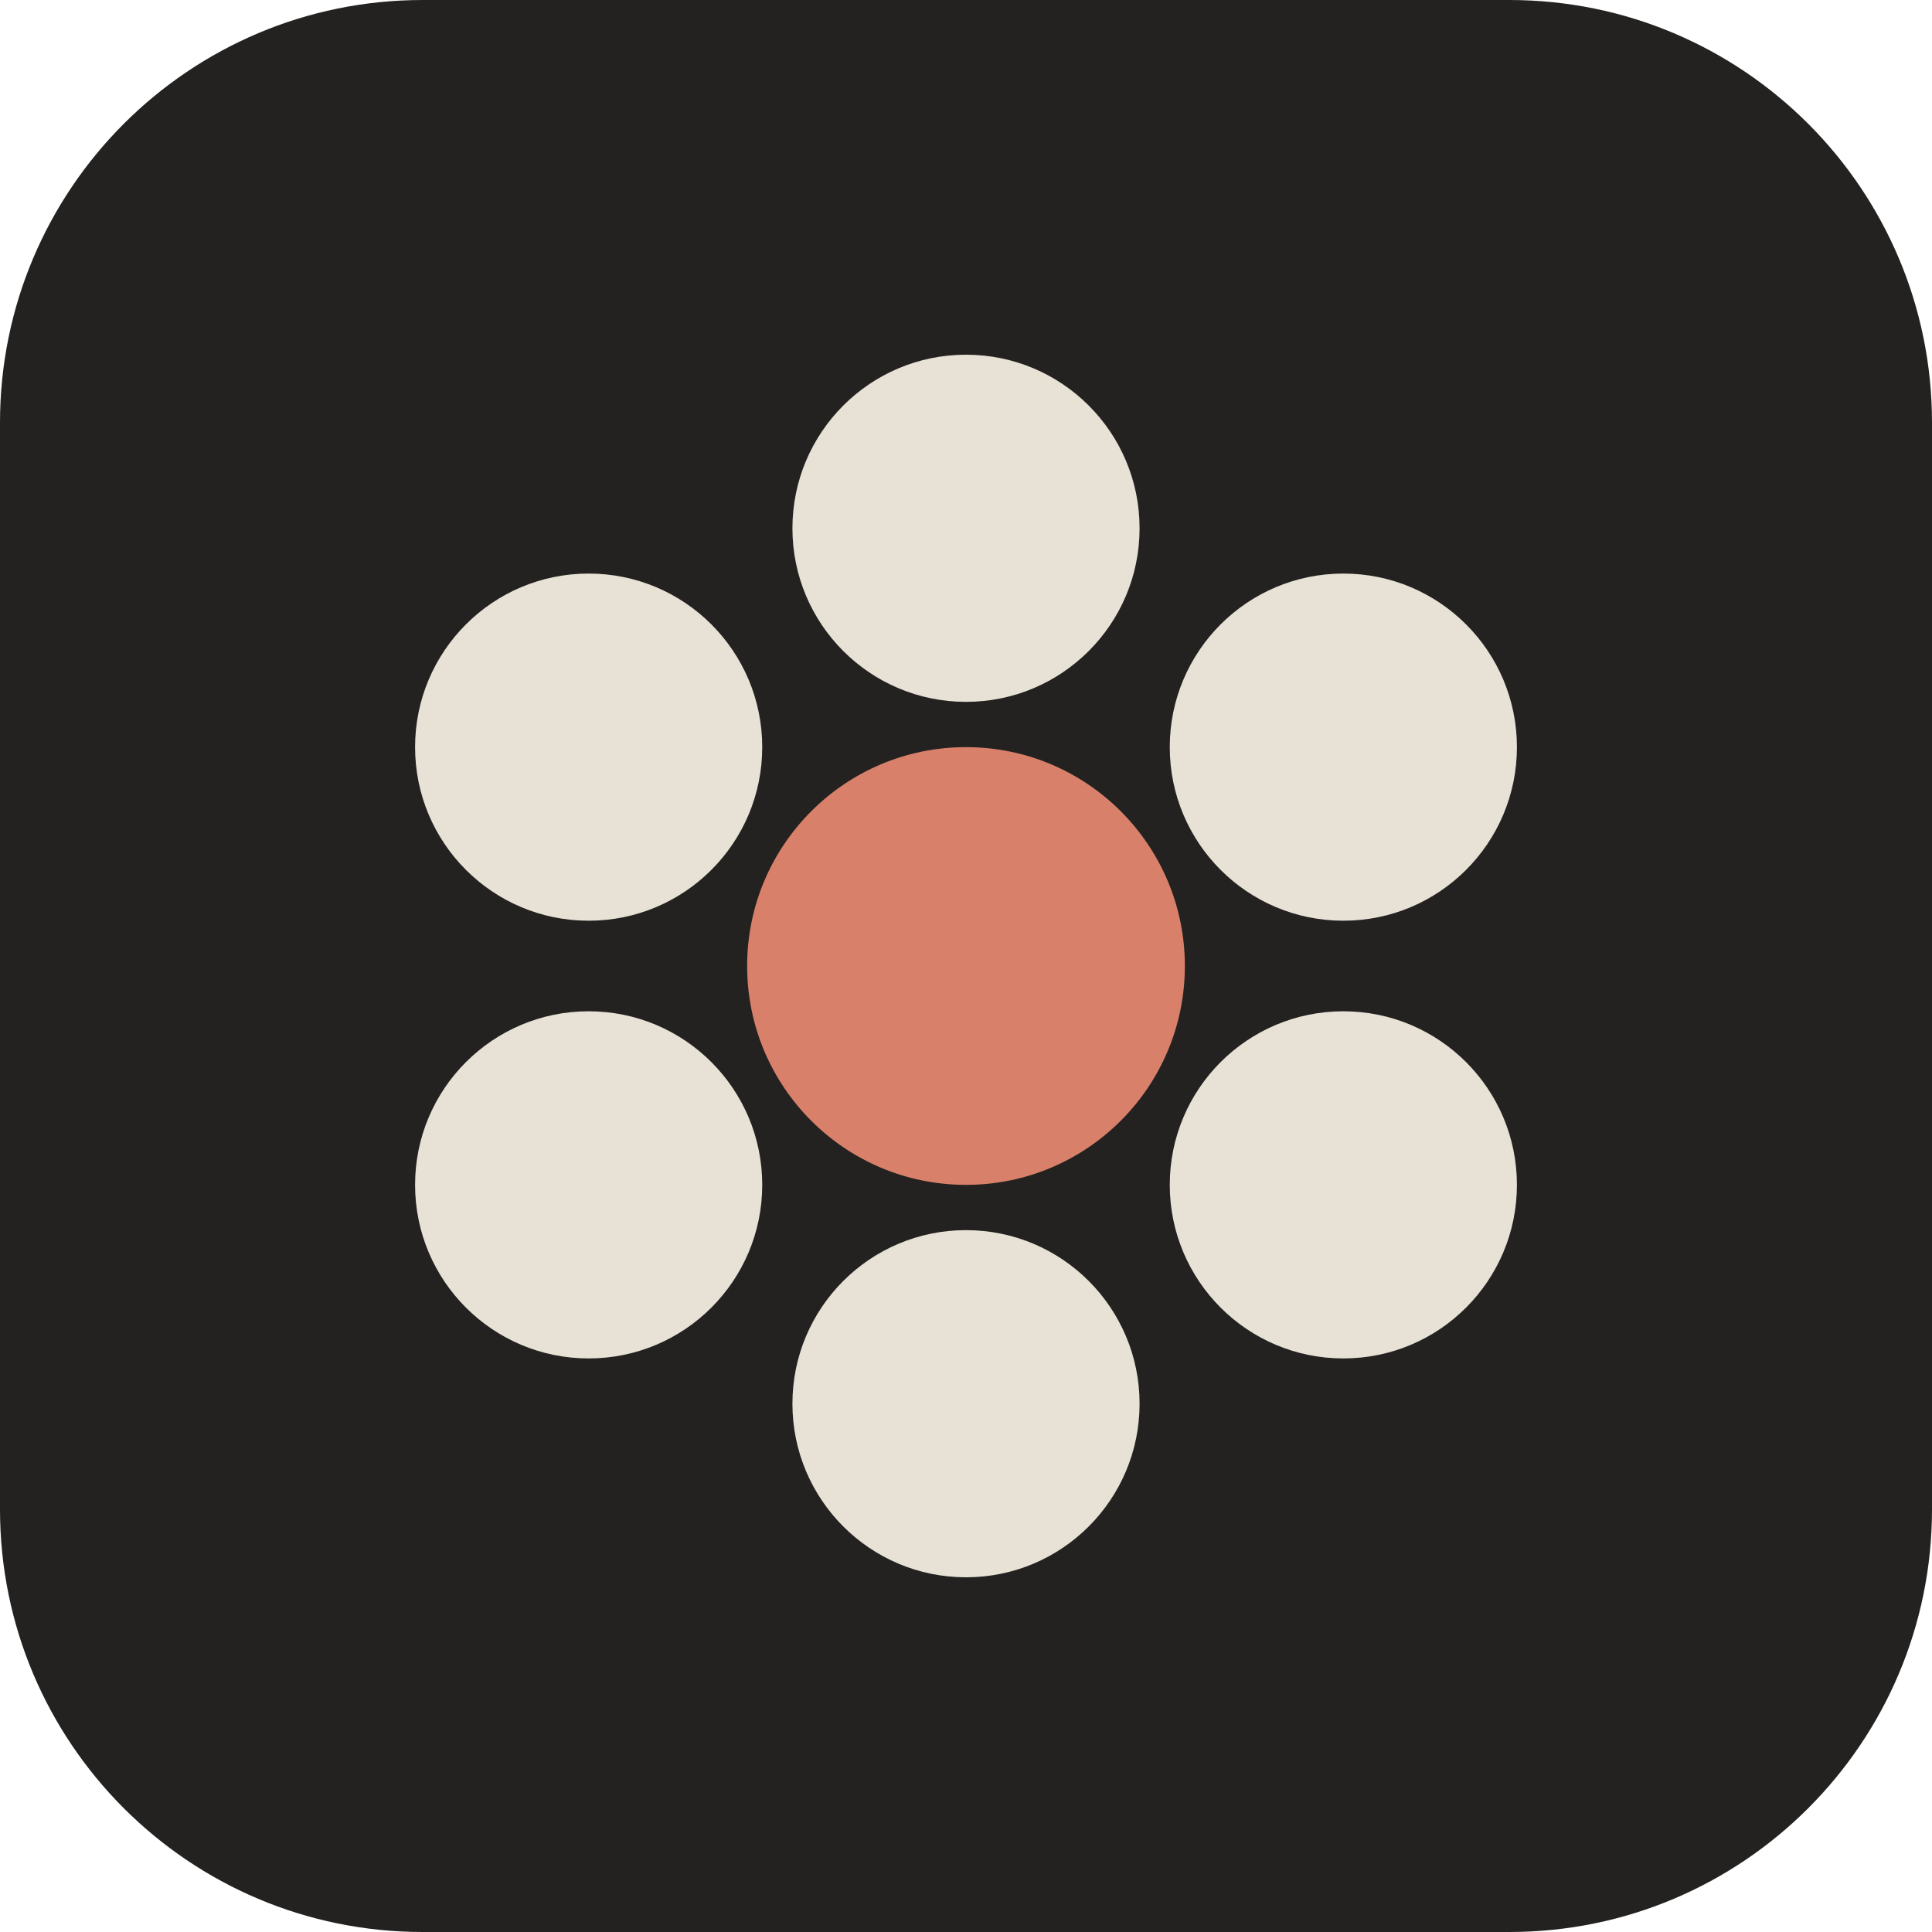
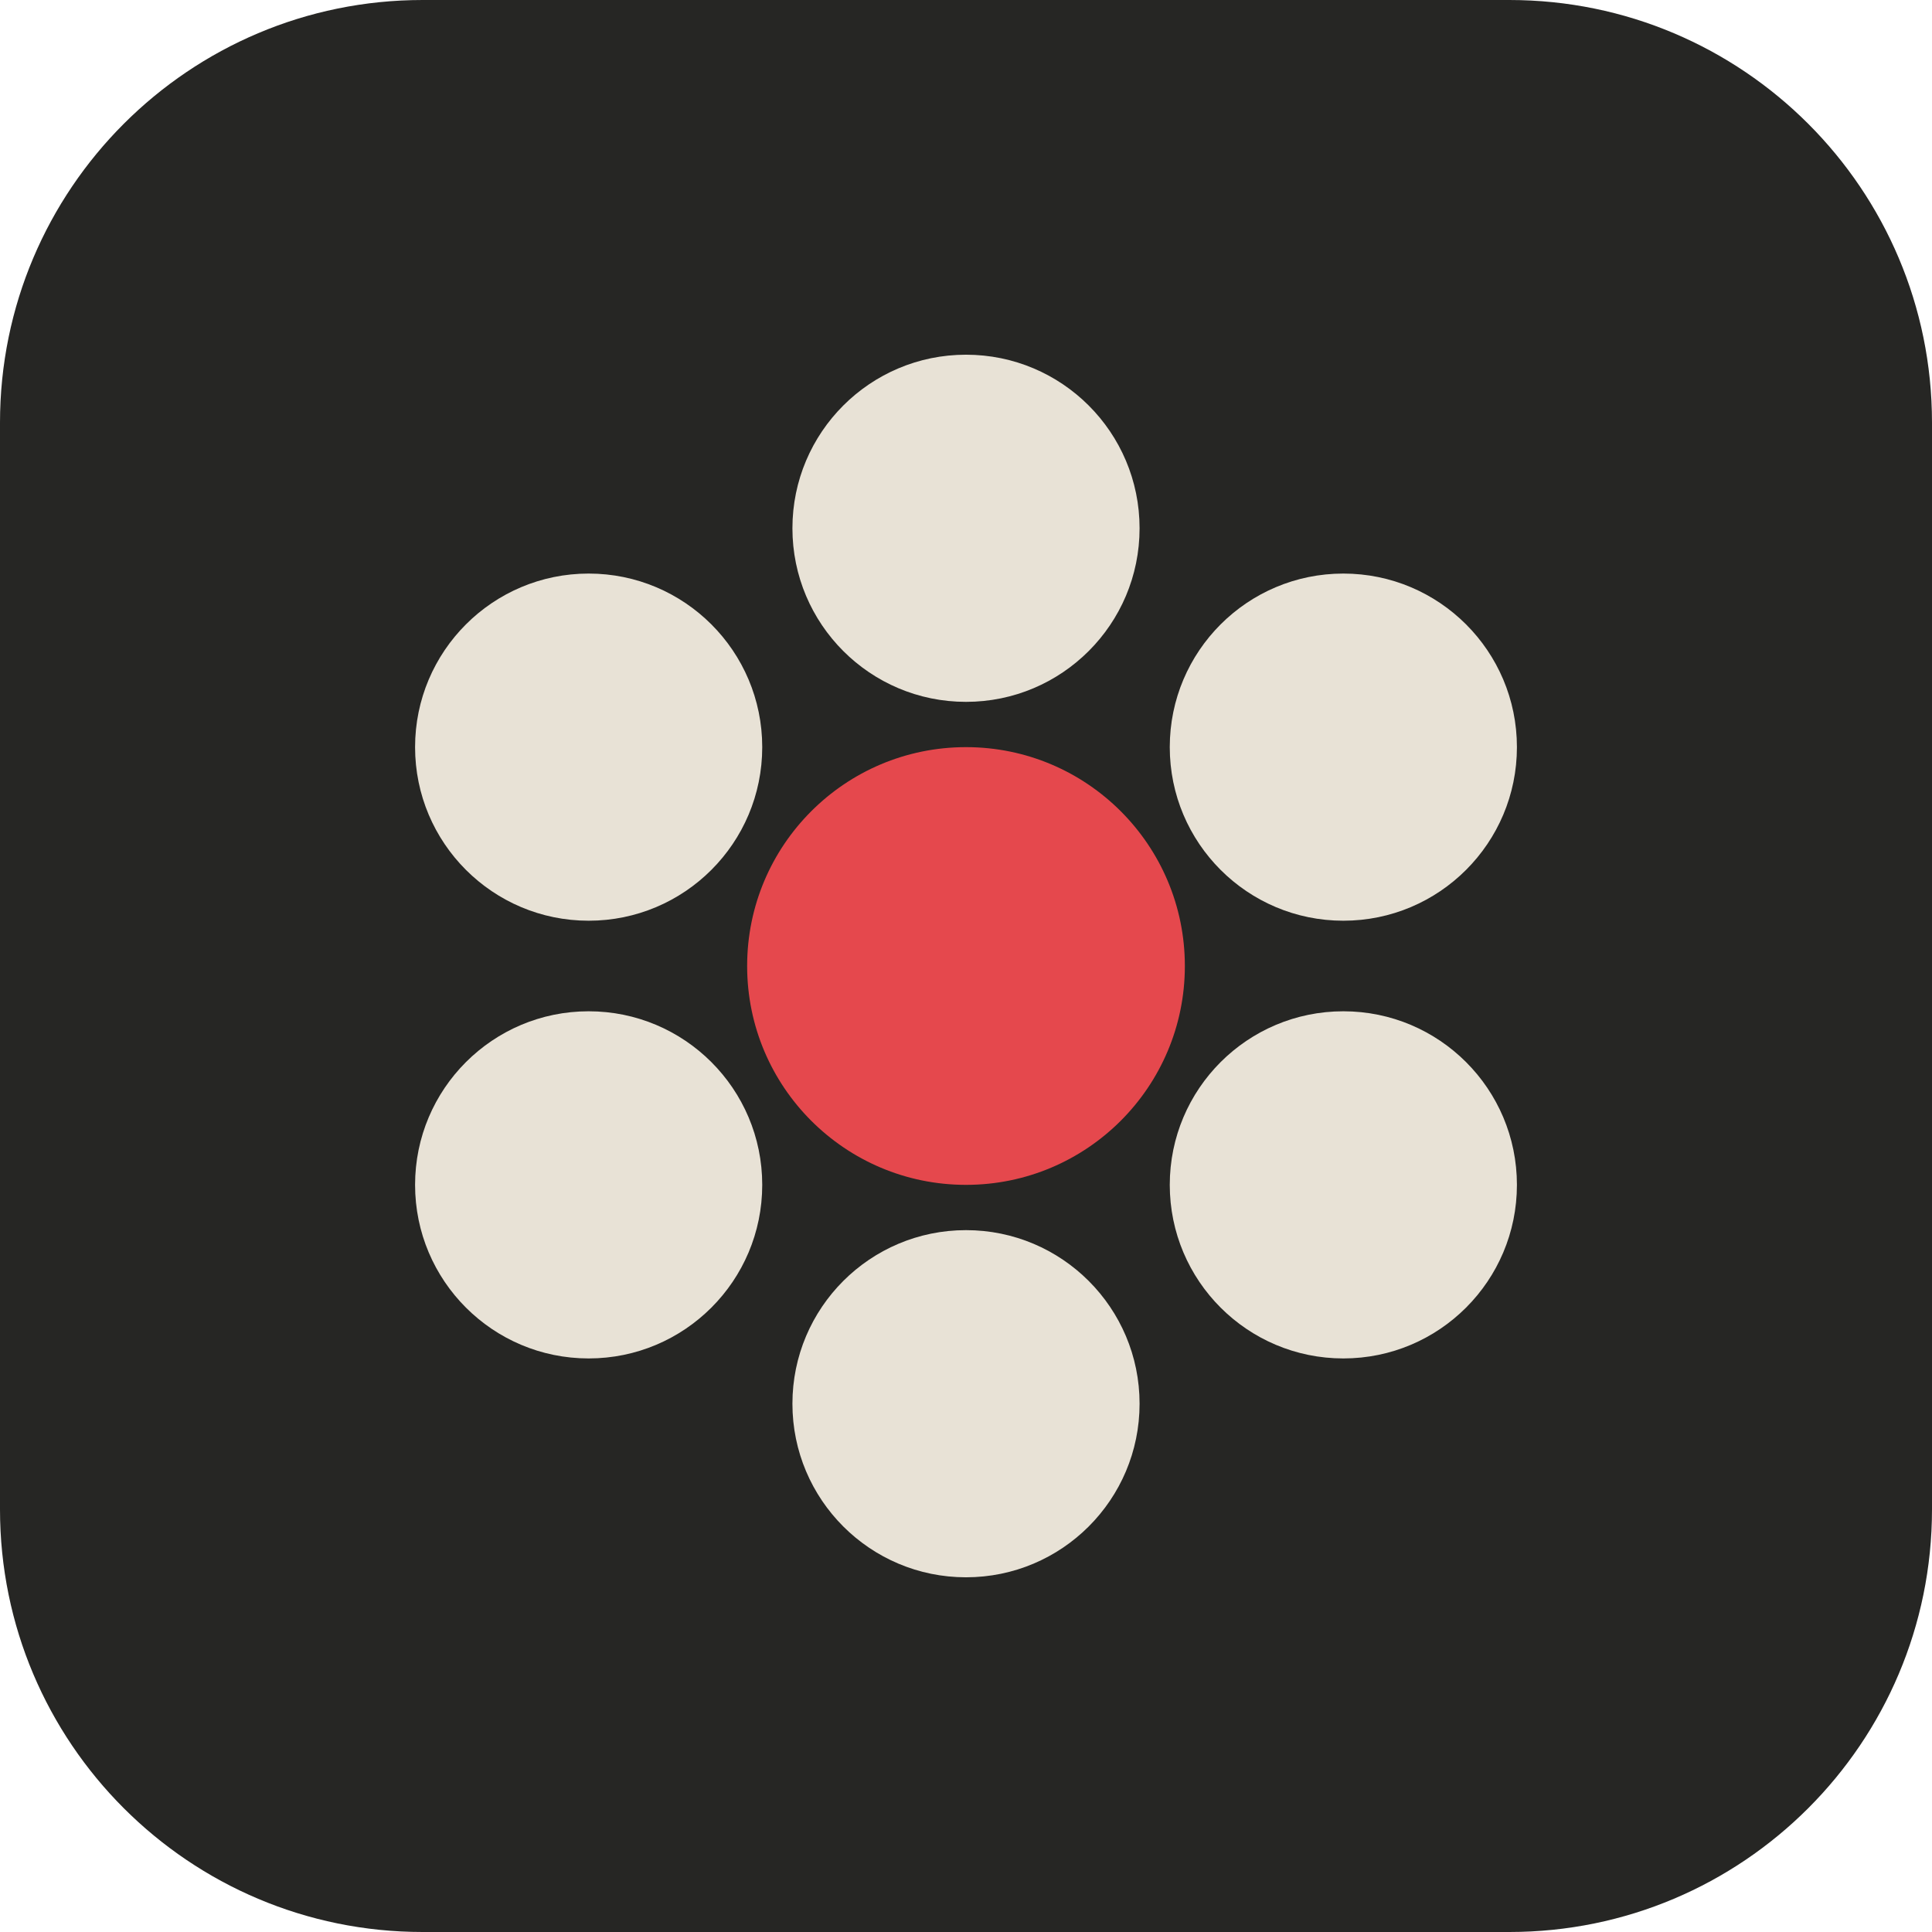
<svg xmlns="http://www.w3.org/2000/svg" viewBox="0 0 512 512" role="img" aria-label="SwarmKit">
-   <rect width="512" height="512" rx="112" fill="#232220" />
+   <rect width="512" height="512" rx="112" fill="#262624" />
  <g fill="#e8e2d6">
    <circle cx="256" cy="140" r="46" />
    <circle cx="356" cy="198" r="46" />
    <circle cx="356" cy="314" r="46" />
    <circle cx="256" cy="372" r="46" />
    <circle cx="156" cy="314" r="46" />
    <circle cx="156" cy="198" r="46" />
  </g>
-   <circle cx="256" cy="256" r="58" fill="#d9806a" />
+   <circle cx="256" cy="256" r="58" fill="#e5484d" />
</svg>
